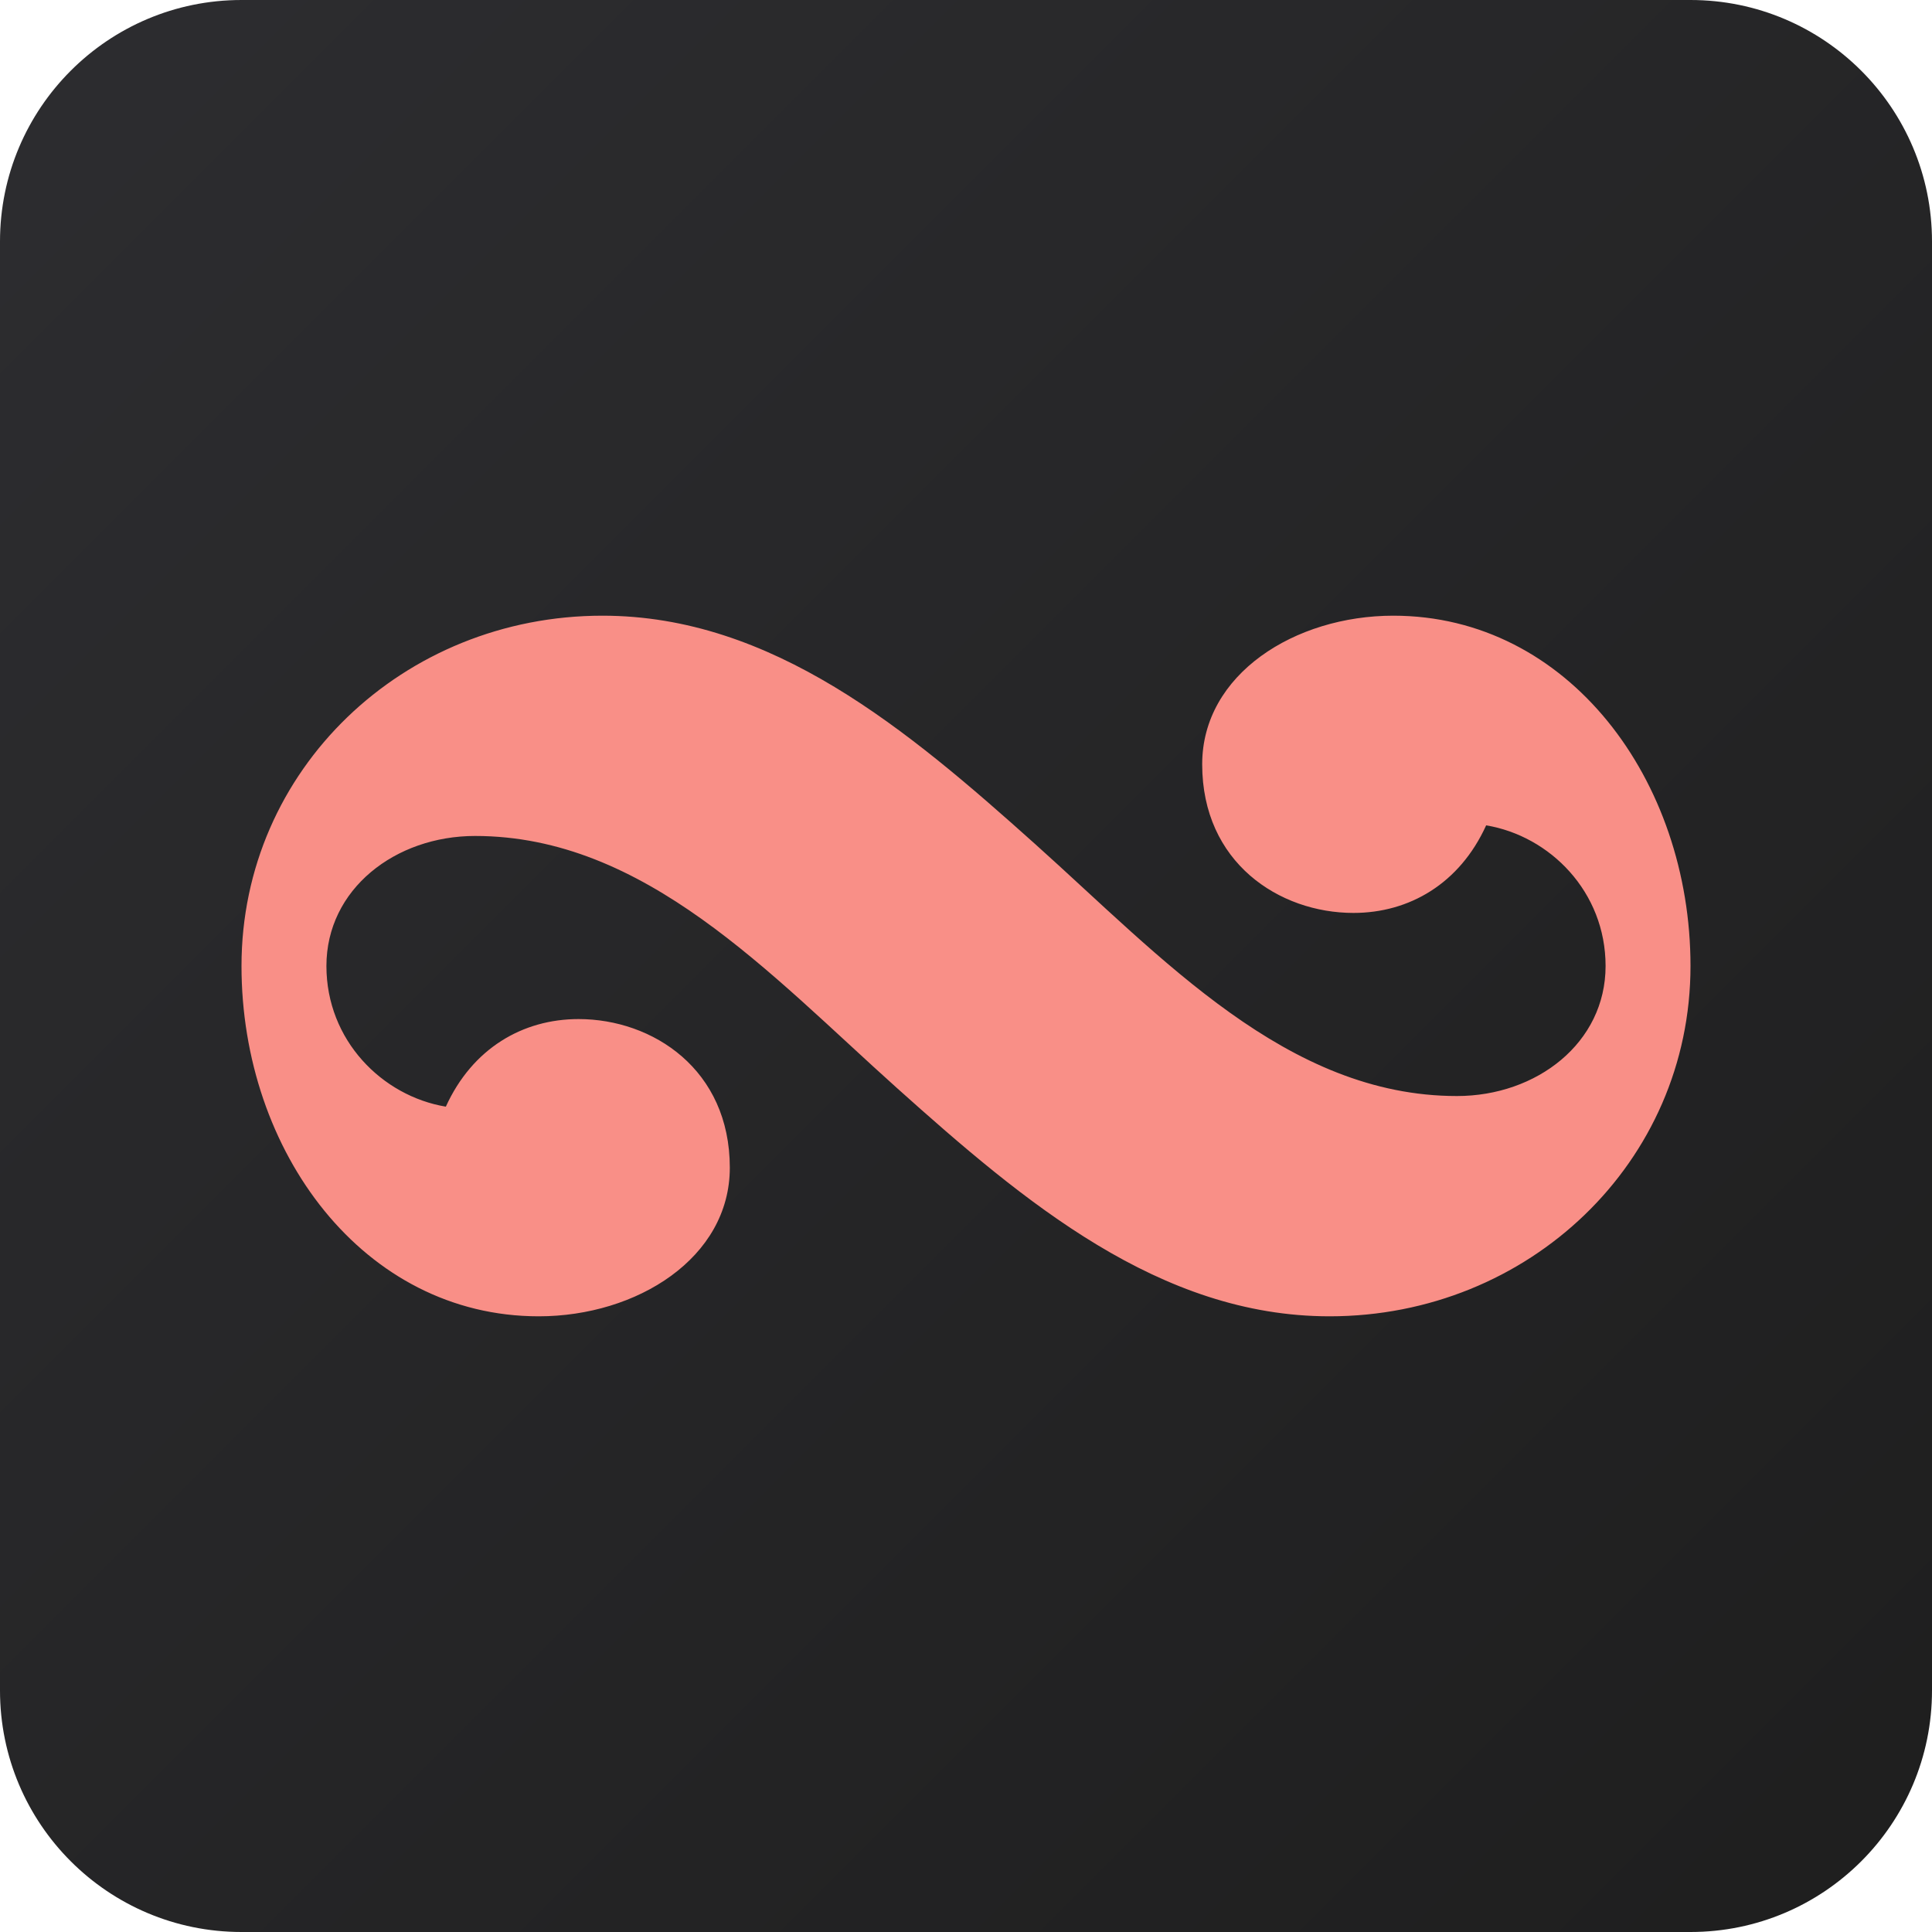
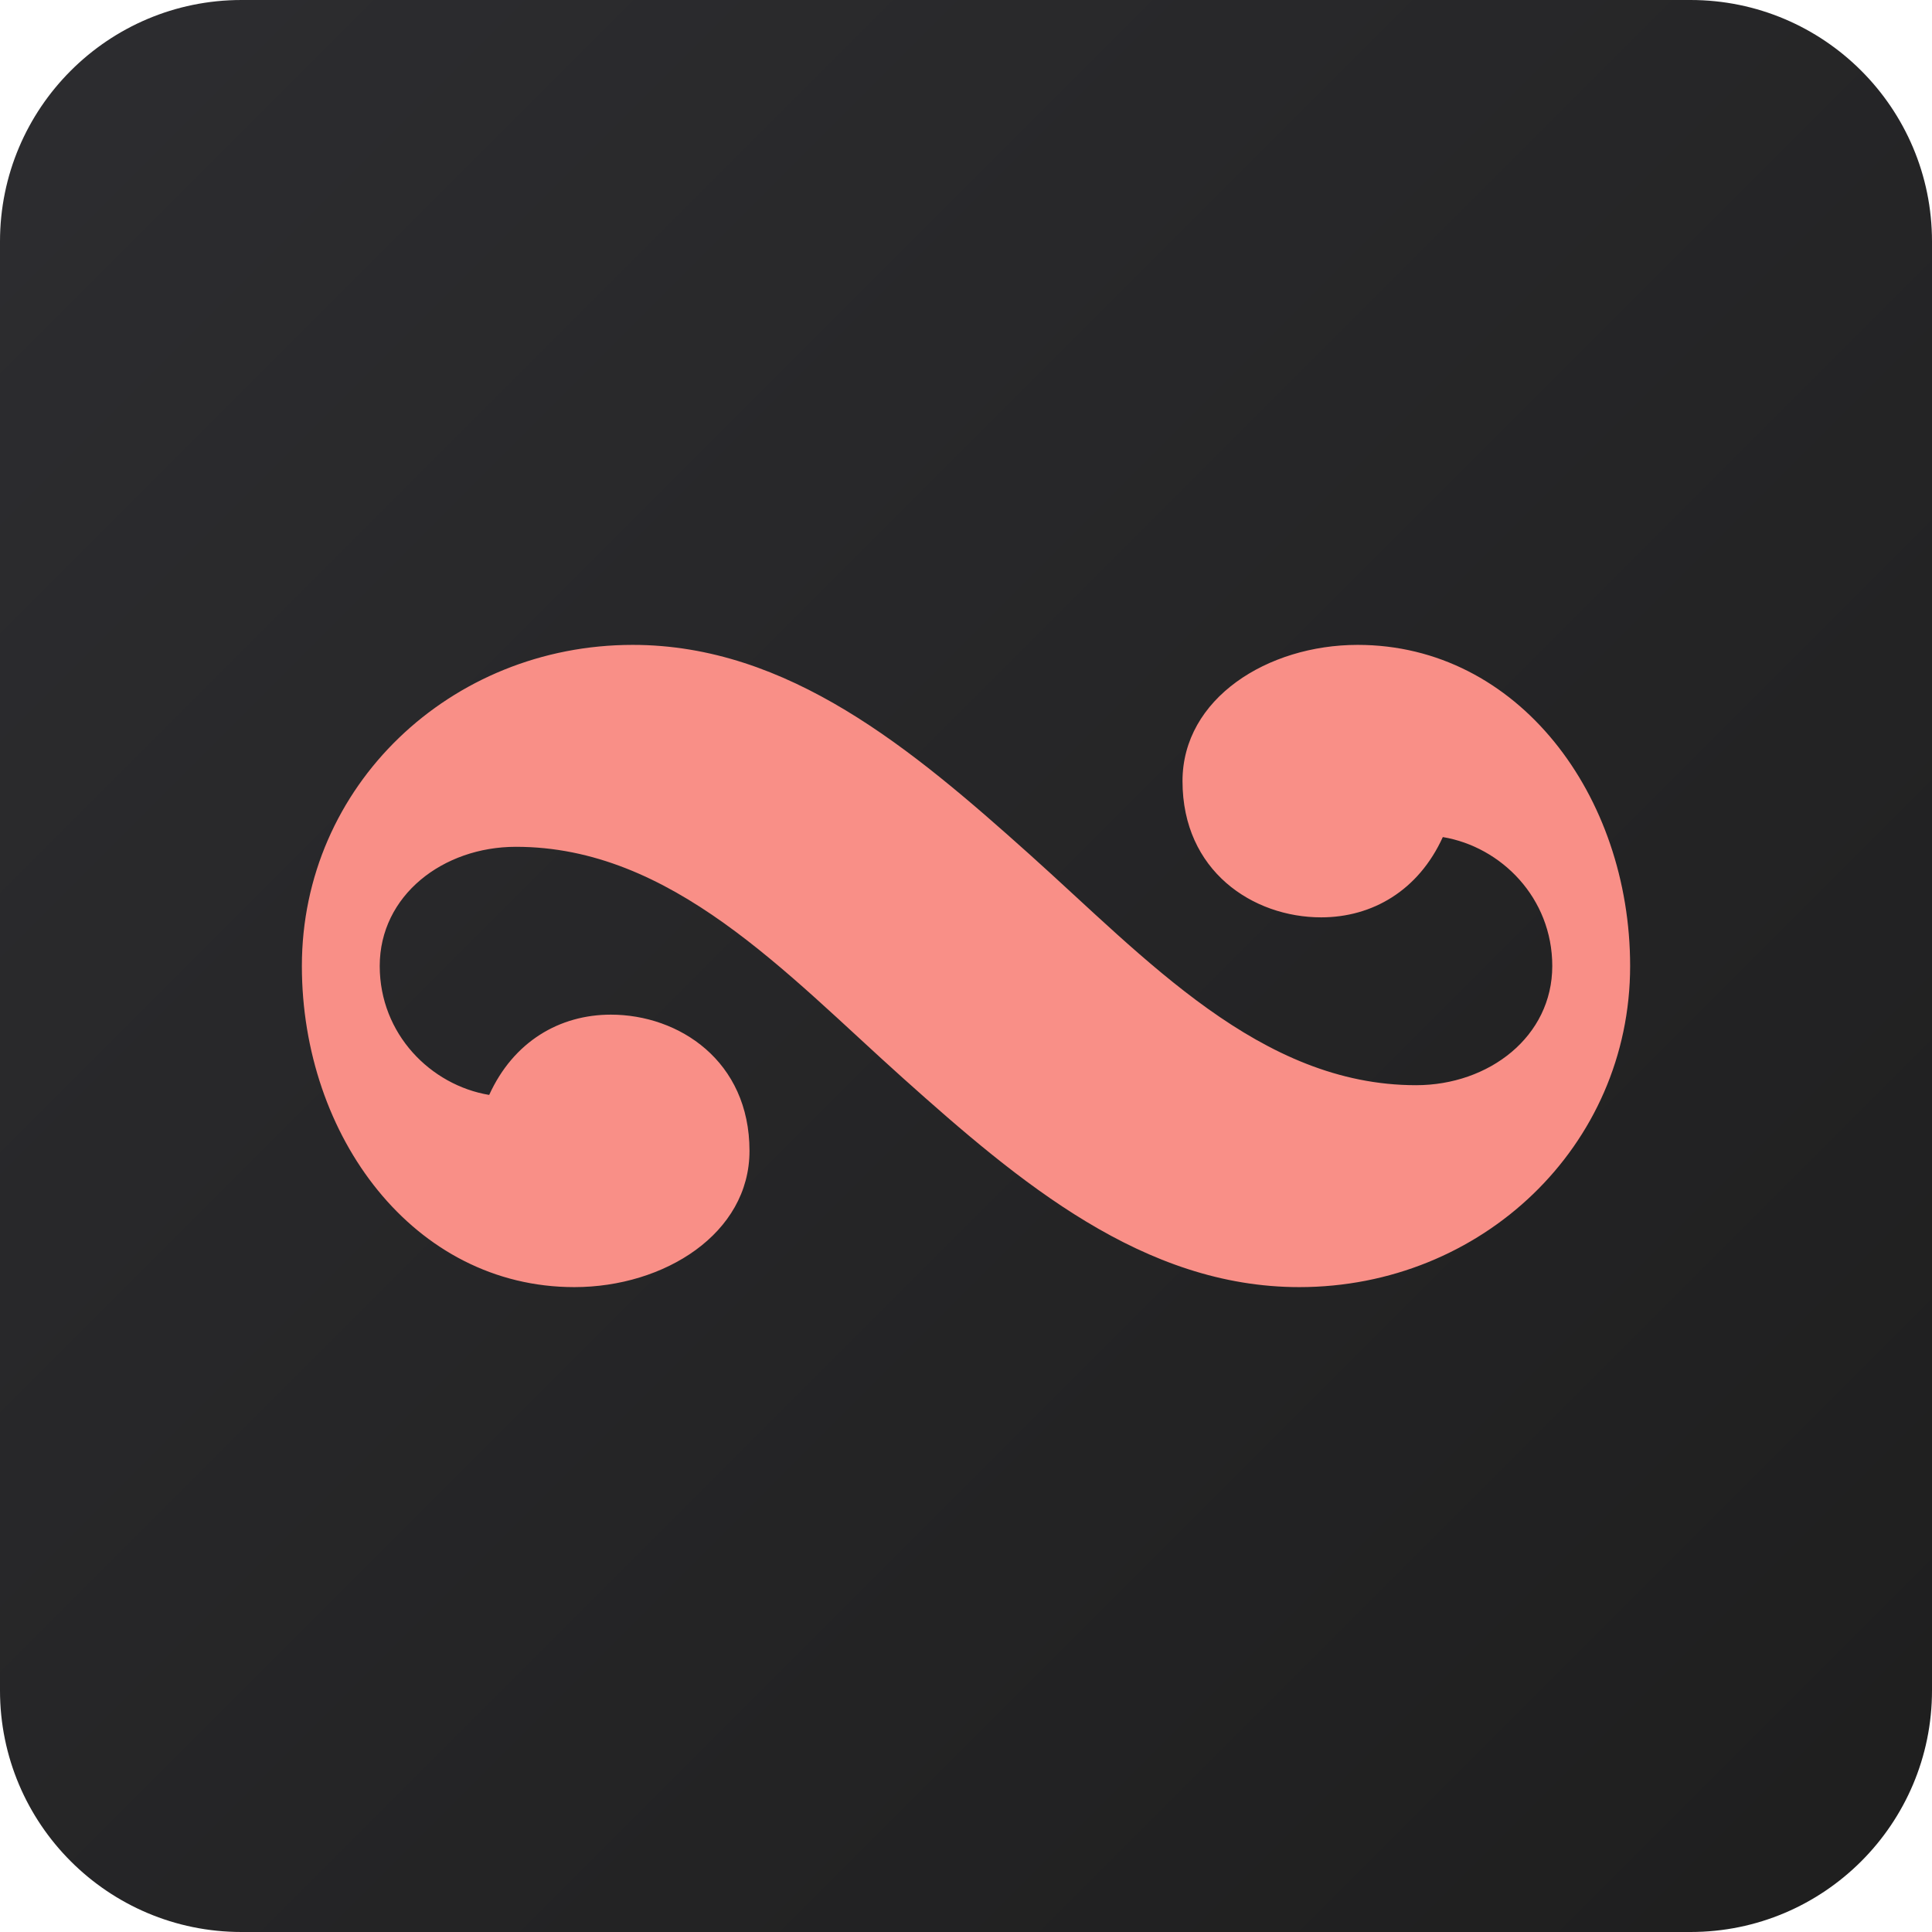
<svg xmlns="http://www.w3.org/2000/svg" viewBox="0 0 128 128" width="128" height="128">
  <defs>
    <linearGradient id="bg" x1="0%" y1="0%" x2="100%" y2="100%">
      <stop offset="0%" stop-color="#2d2d30" />
      <stop offset="100%" stop-color="#1e1e1e" />
    </linearGradient>
  </defs>
  <rect width="128" height="128" rx="16" fill="url(#bg)" />
-   <path fill="#f98f87" d="M89.670 60.484C93.363 60.484 96.703 58.549 98.462 54.681C102.681 55.385 106.374 59.077 106.374 64C106.374 69.099 101.802 72.615 96.527 72.615C85.275 72.615 77.011 63.473 68.571 55.912C60.132 48.352 51.165 40.791 39.912 40.791C26.725 40.791 16.000 50.989 16.000 64C16.000 76.308 24.088 87.209 35.692 87.209C42.198 87.209 48.352 83.341 48.352 77.363C48.352 70.857 43.253 67.516 38.330 67.516C34.637 67.516 31.297 69.451 29.538 73.319C25.319 72.615 21.626 68.923 21.626 64C21.626 58.901 26.198 55.385 31.473 55.385C42.725 55.385 50.989 64.527 59.429 72.088C67.868 79.648 76.835 87.209 88.088 87.209C101.275 87.209 112 77.011 112 64C112 51.692 103.912 40.791 92.308 40.791C85.802 40.791 79.648 44.659 79.648 50.637C79.648 57.143 84.747 60.484 89.670 60.484Z" />
+   <path fill="#f98f87" d="M87.531 60.777C90.916 60.777 93.978 59.004 95.590 55.458C99.458 56.103 102.842 59.487 102.842 64C102.842 68.674 98.652 71.897 93.817 71.897C83.502 71.897 75.927 63.516 68.190 56.586C60.454 49.656 52.234 42.725 41.919 42.725C29.832 42.725 20 52.073 20 64C20 75.282 27.414 85.275 38.051 85.275C44.015 85.275 49.656 81.729 49.656 76.249C49.656 70.286 44.982 67.223 40.469 67.223C37.084 67.223 34.022 68.996 32.410 72.542C28.542 71.897 25.158 68.513 25.158 64C25.158 59.326 29.348 56.103 34.183 56.103C44.498 56.103 52.073 64.484 59.810 71.414C67.546 78.344 75.766 85.275 86.081 85.275C98.168 85.275 108 75.927 108 64C108 52.718 100.586 42.725 89.949 42.725C83.985 42.725 78.344 46.271 78.344 51.751C78.344 57.714 83.018 60.777 87.531 60.777Z" />
</svg>
